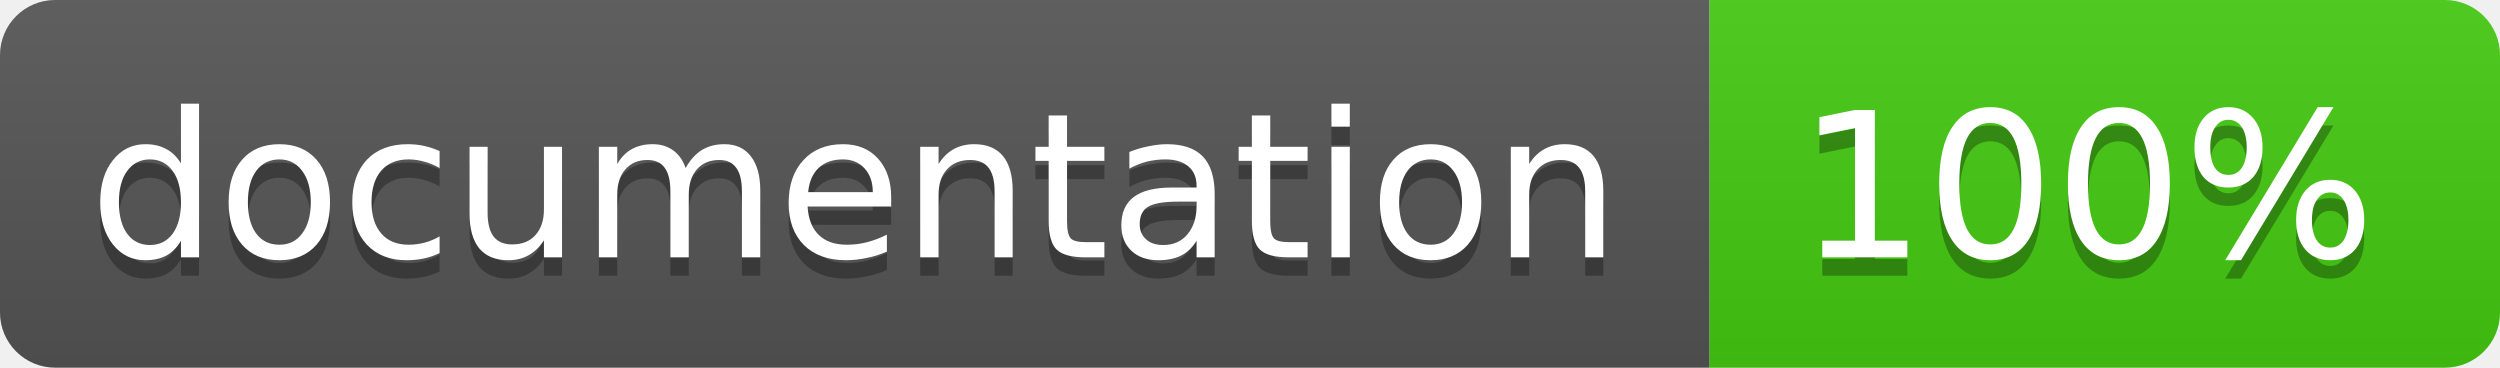
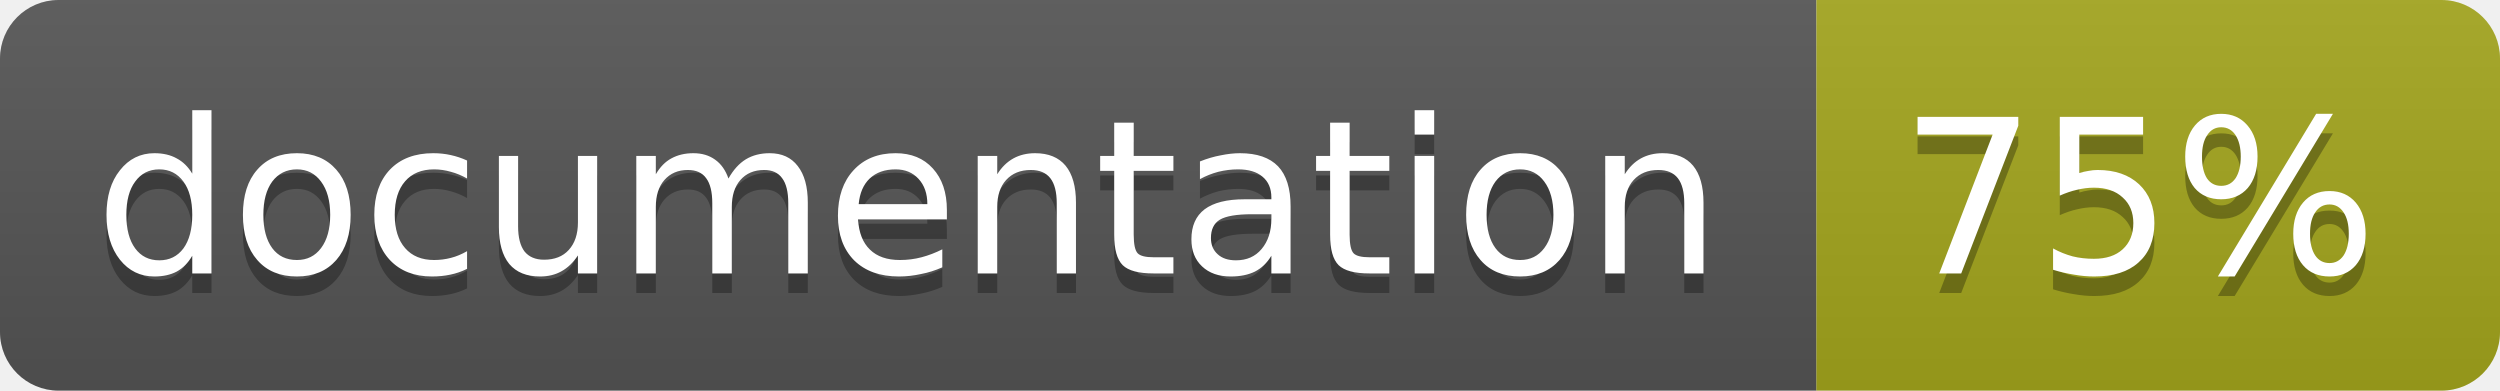
- <svg xmlns="http://www.w3.org/2000/svg" width="136" height="20">
+ <svg xmlns="http://www.w3.org/2000/svg" width="128" height="20">
  <linearGradient id="b" x2="0" y2="100%">
    <stop offset="0" stop-color="#bbb" stop-opacity=".1" />
    <stop offset="1" stop-opacity=".1" />
  </linearGradient>
  <clipPath id="a">
-     <rect width="136" height="20" rx="3" fill="#fff" />
+     <rect width="128" height="20" rx="3" fill="#fff" />
  </clipPath>
  <g clip-path="url(#a)">
    <path fill="#555" d="M0 0h93v20H0z" />
-     <path fill="#4c1" d="M93 0h43v20H93z" />
-     <path fill="url(#b)" d="M0 0h136v20H0z" />
+     <path fill="#a4a61d" d="M93 0h35v20H93z" />
+     <path fill="url(#b)" d="M0 0h128v20H0z" />
  </g>
  <g fill="#fff" text-anchor="middle" font-family="DejaVu Sans,Verdana,Geneva,sans-serif" font-size="11">
    <text x="46.5" y="15" fill="#010101" fill-opacity=".3">documentation</text>
    <text x="46.5" y="14">documentation</text>
-     <text x="113.5" y="15" fill="#010101" fill-opacity=".3">100%</text>
-     <text x="113.5" y="14">100%</text>
+     <text x="109.5" y="15" fill="#010101" fill-opacity=".3">75%</text>
+     <text x="109.5" y="14">75%</text>
  </g>
</svg>
